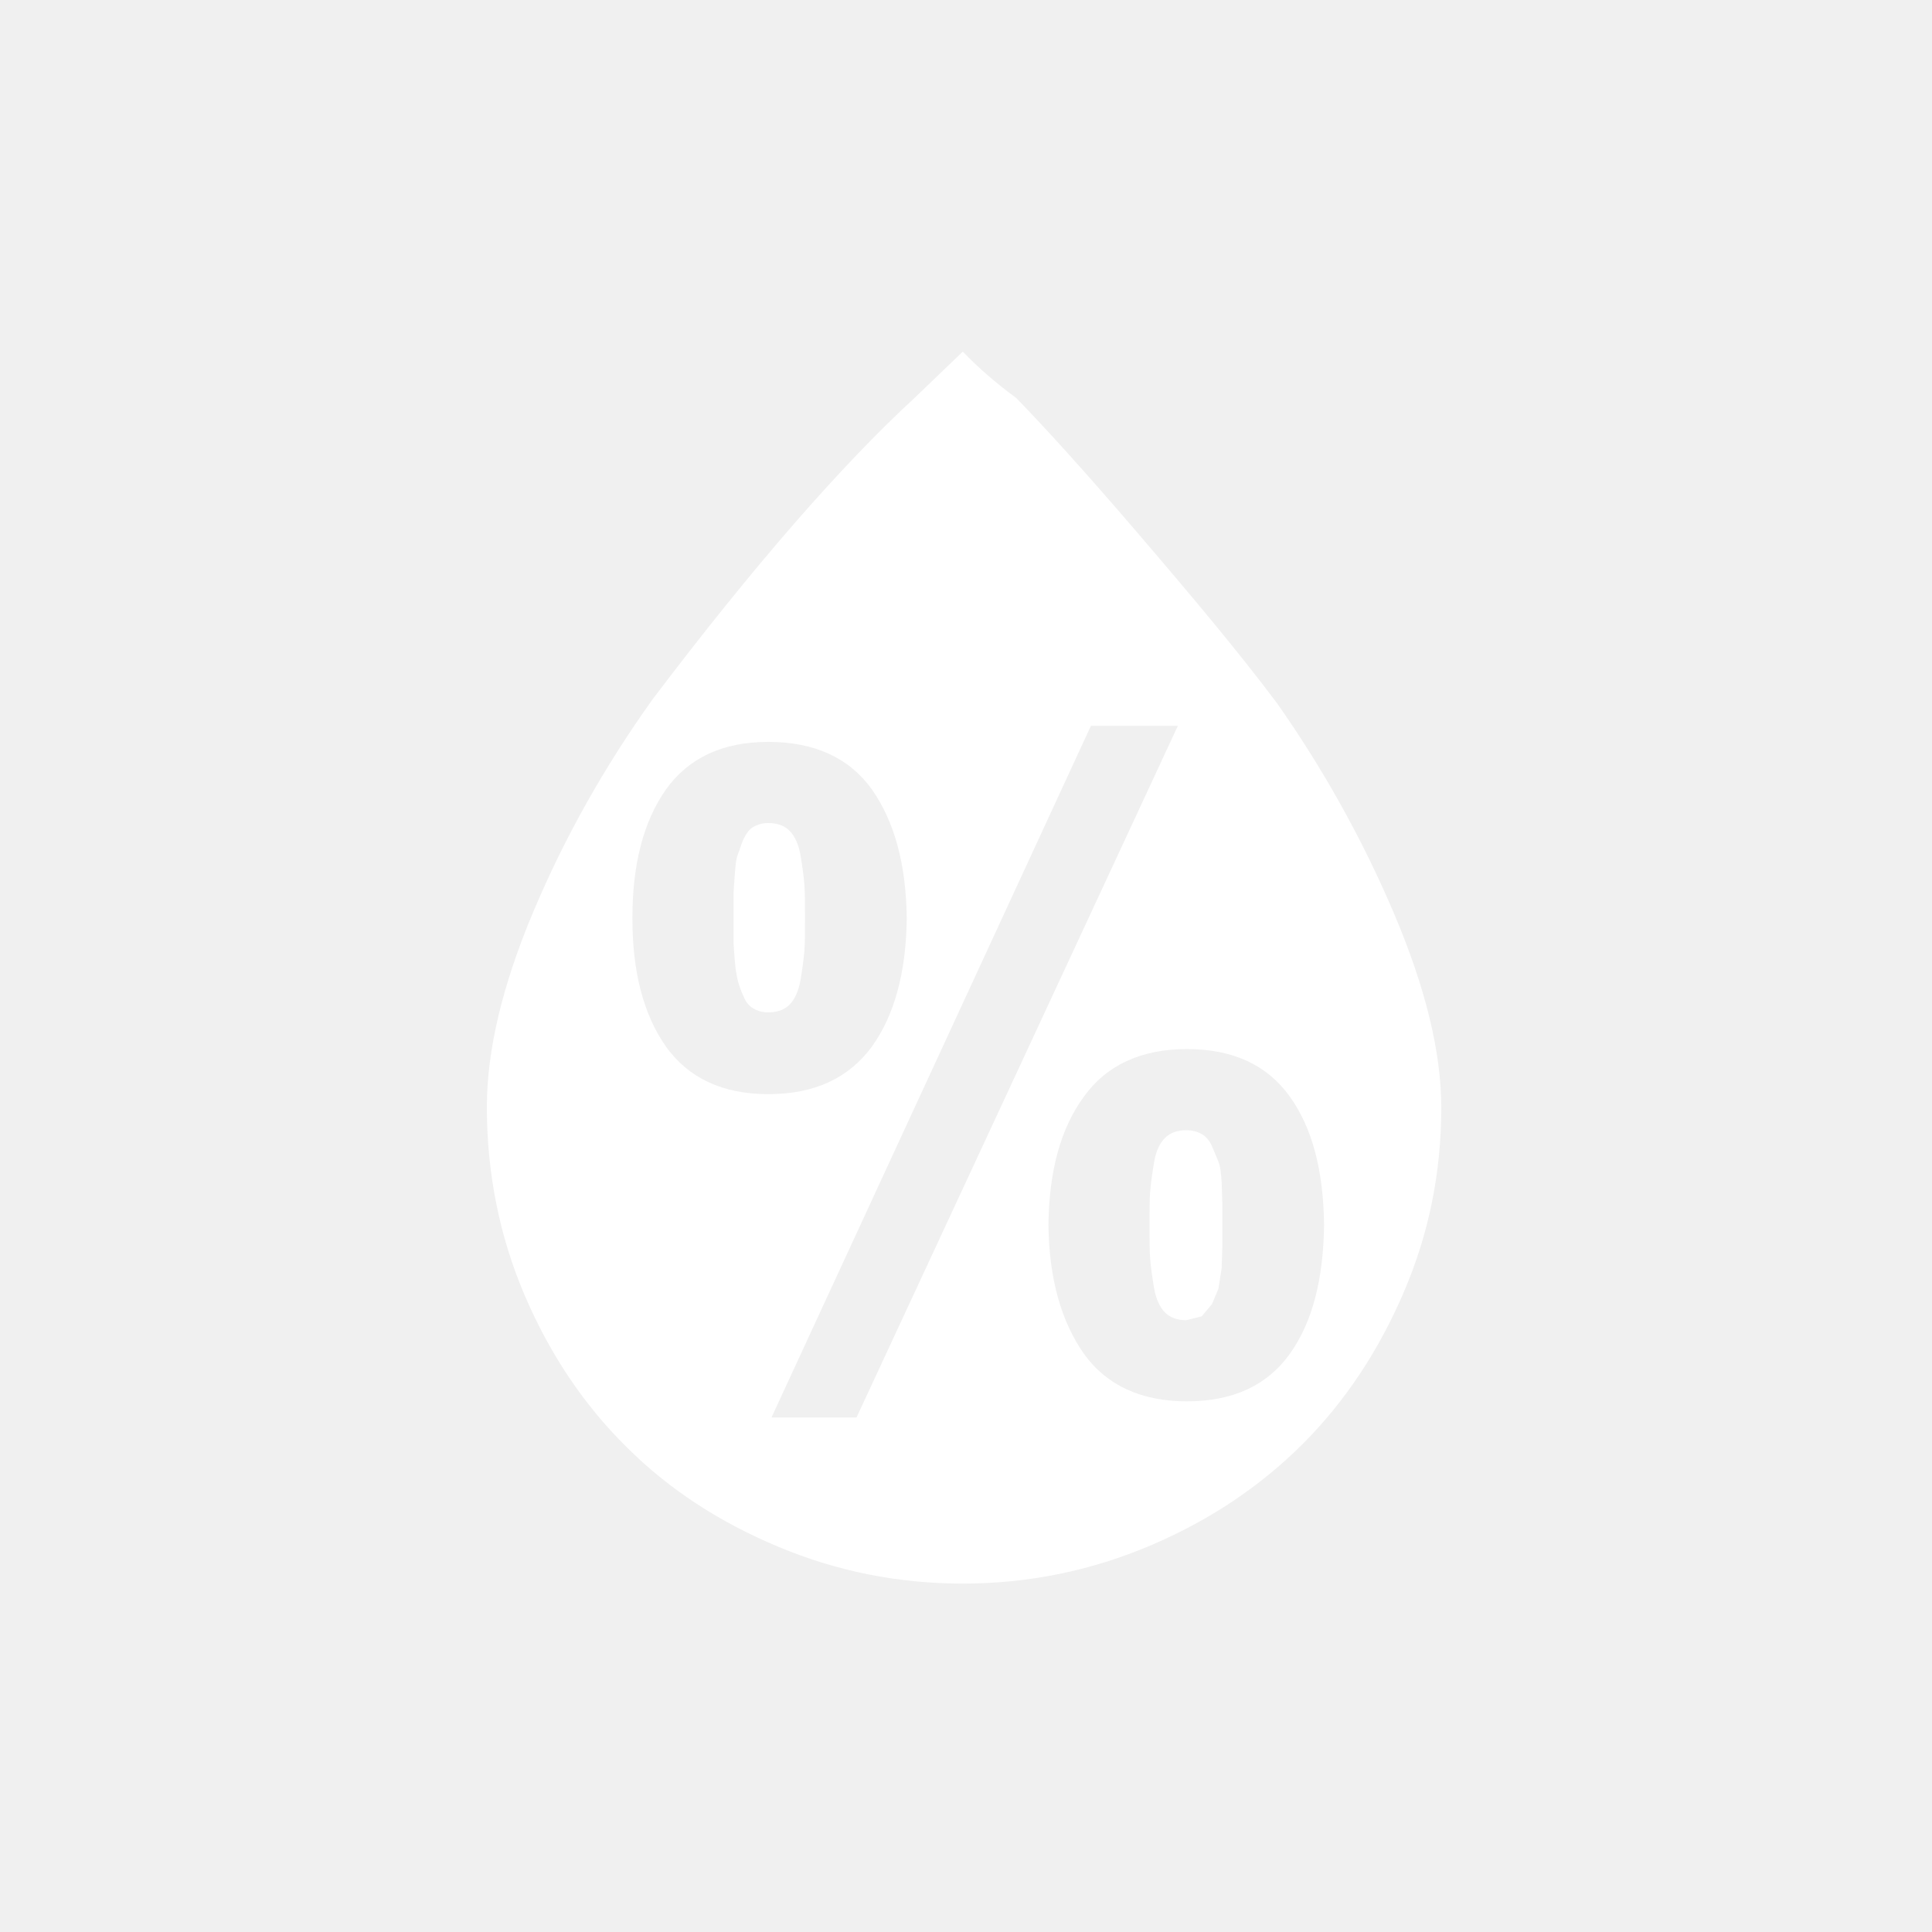
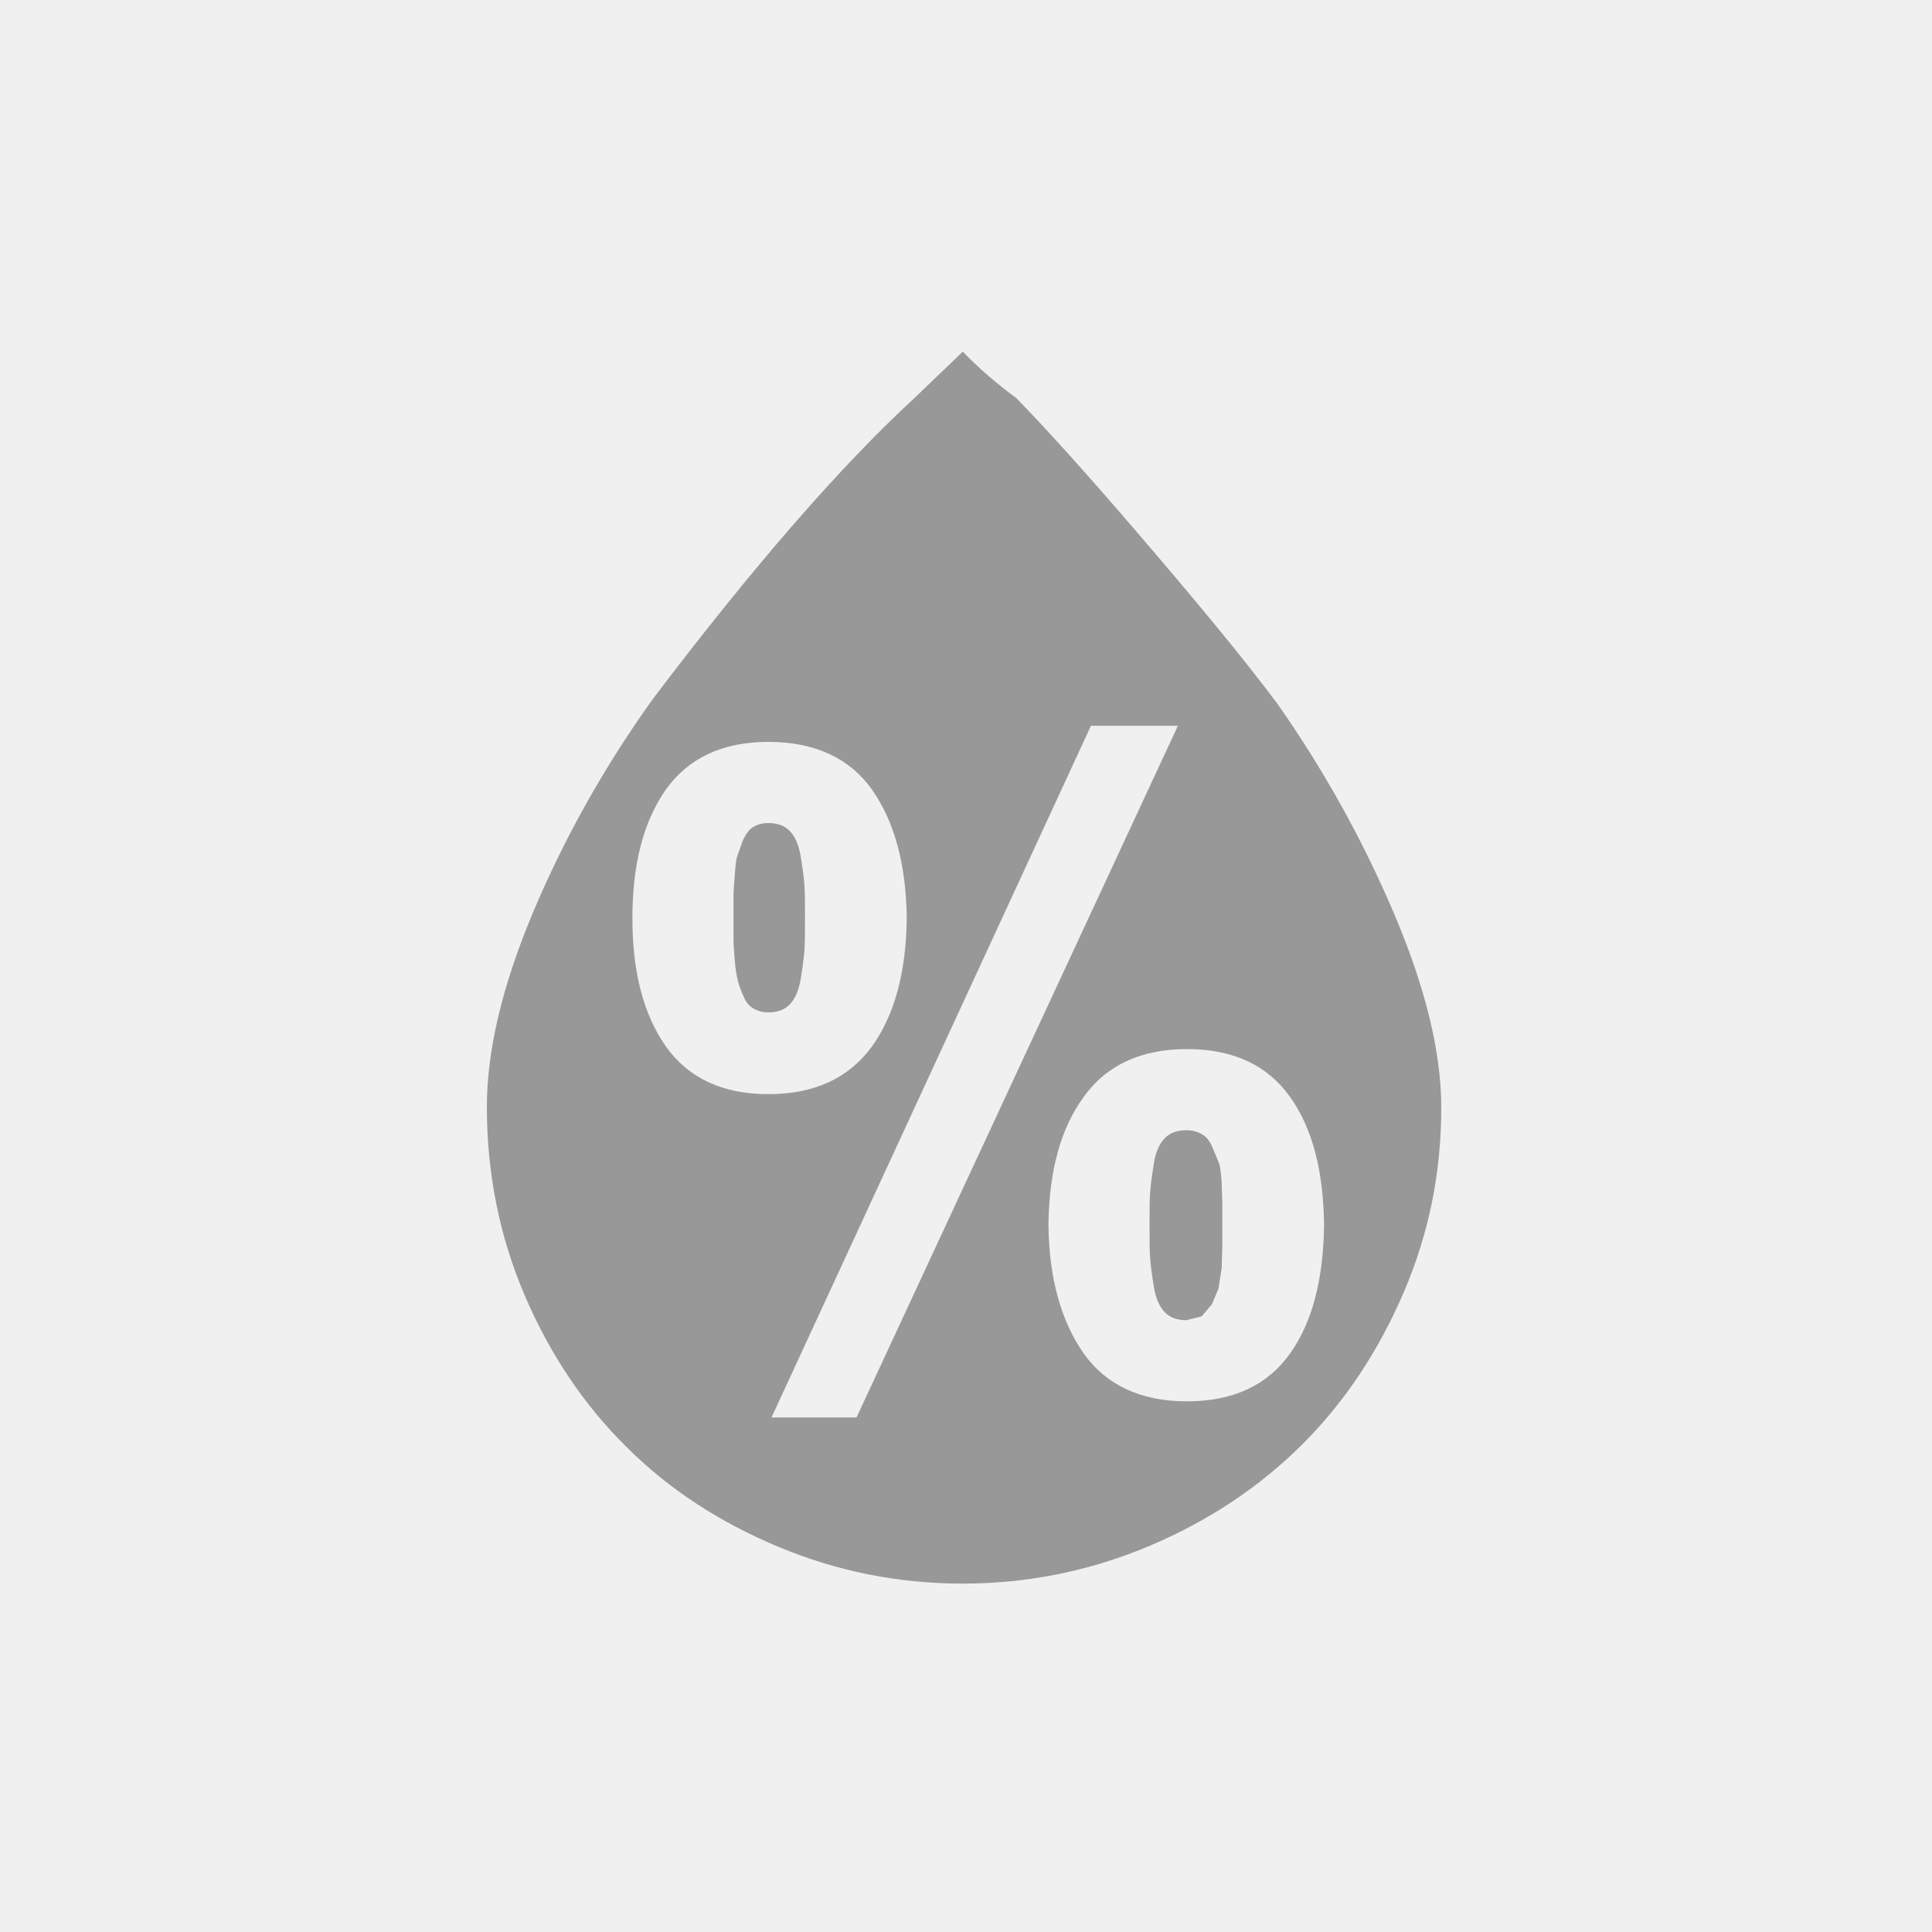
- <svg xmlns="http://www.w3.org/2000/svg" fill="#ffffff" version="1.1" id="Layer_1" x="0px" y="0px" viewBox="0 0 30 30" style="enable-background:new 0 0 30 30;" xml:space="preserve">
+ <svg xmlns="http://www.w3.org/2000/svg" fill="#989898" version="1.1" id="Layer_1" x="0px" y="0px" viewBox="0 0 30 30" style="enable-background:new 0 0 30 30;" xml:space="preserve">
  <path d="M7.56,17.19c0-0.88,0.24-1.89,0.72-3.03s1.1-2.25,1.86-3.31c1.56-2.06,2.92-3.62,4.06-4.67l0.75-0.72  c0.25,0.26,0.53,0.5,0.83,0.72c0.41,0.42,1.04,1.11,1.88,2.09s1.57,1.85,2.17,2.65c0.71,1.01,1.32,2.1,1.81,3.25  s0.74,2.16,0.74,3.03c0,1-0.19,1.95-0.58,2.86c-0.39,0.91-0.91,1.7-1.57,2.36c-0.66,0.66-1.45,1.19-2.37,1.58  c-0.92,0.39-1.89,0.59-2.91,0.59c-1,0-1.95-0.19-2.86-0.57c-0.91-0.38-1.7-0.89-2.36-1.55c-0.66-0.65-1.19-1.44-1.58-2.35  S7.56,18.23,7.56,17.19z M9.82,14.26c0,0.83,0.17,1.49,0.52,1.99c0.35,0.49,0.88,0.74,1.59,0.74c0.72,0,1.25-0.25,1.61-0.74  c0.35-0.49,0.53-1.15,0.54-1.99c-0.01-0.84-0.19-1.5-0.54-2c-0.35-0.49-0.89-0.74-1.61-0.74c-0.71,0-1.24,0.25-1.59,0.74  C9.99,12.76,9.82,13.42,9.82,14.26z M11.39,14.26c0-0.15,0-0.27,0-0.35s0.01-0.19,0.02-0.33c0.01-0.14,0.02-0.25,0.05-0.32  s0.05-0.16,0.09-0.24c0.04-0.08,0.09-0.15,0.15-0.18c0.07-0.04,0.14-0.06,0.23-0.06c0.14,0,0.25,0.04,0.33,0.12s0.14,0.21,0.17,0.38  c0.03,0.18,0.05,0.32,0.06,0.45s0.01,0.3,0.01,0.52c0,0.23,0,0.4-0.01,0.52c-0.01,0.12-0.03,0.27-0.06,0.45  c-0.03,0.17-0.09,0.3-0.17,0.38s-0.19,0.12-0.33,0.12c-0.09,0-0.16-0.02-0.23-0.06c-0.07-0.04-0.12-0.1-0.15-0.18  c-0.04-0.08-0.07-0.17-0.09-0.24c-0.02-0.08-0.04-0.19-0.05-0.32c-0.01-0.14-0.02-0.25-0.02-0.32S11.39,14.41,11.39,14.26z   M11.98,22.01h1.32l4.99-10.74h-1.35L11.98,22.01z M16.28,19.02c0.01,0.84,0.2,1.5,0.55,2c0.35,0.49,0.89,0.74,1.6,0.74  c0.72,0,1.25-0.25,1.6-0.74c0.35-0.49,0.52-1.16,0.53-2c-0.01-0.84-0.18-1.5-0.53-1.99c-0.35-0.49-0.88-0.74-1.6-0.74  c-0.71,0-1.25,0.25-1.6,0.74C16.47,17.52,16.29,18.18,16.28,19.02z M17.85,19.02c0-0.23,0-0.4,0.01-0.52  c0.01-0.12,0.03-0.27,0.06-0.45s0.09-0.3,0.17-0.38s0.19-0.12,0.33-0.12c0.09,0,0.17,0.02,0.24,0.06c0.07,0.04,0.12,0.1,0.16,0.19  c0.04,0.09,0.07,0.17,0.1,0.24s0.04,0.18,0.05,0.32l0.01,0.32l0,0.34c0,0.16,0,0.28,0,0.35l-0.01,0.32l-0.05,0.32l-0.1,0.24  l-0.16,0.19l-0.24,0.06c-0.14,0-0.25-0.04-0.33-0.12s-0.14-0.21-0.17-0.38c-0.03-0.18-0.05-0.33-0.06-0.45S17.85,19.25,17.85,19.02z  " />
</svg>
